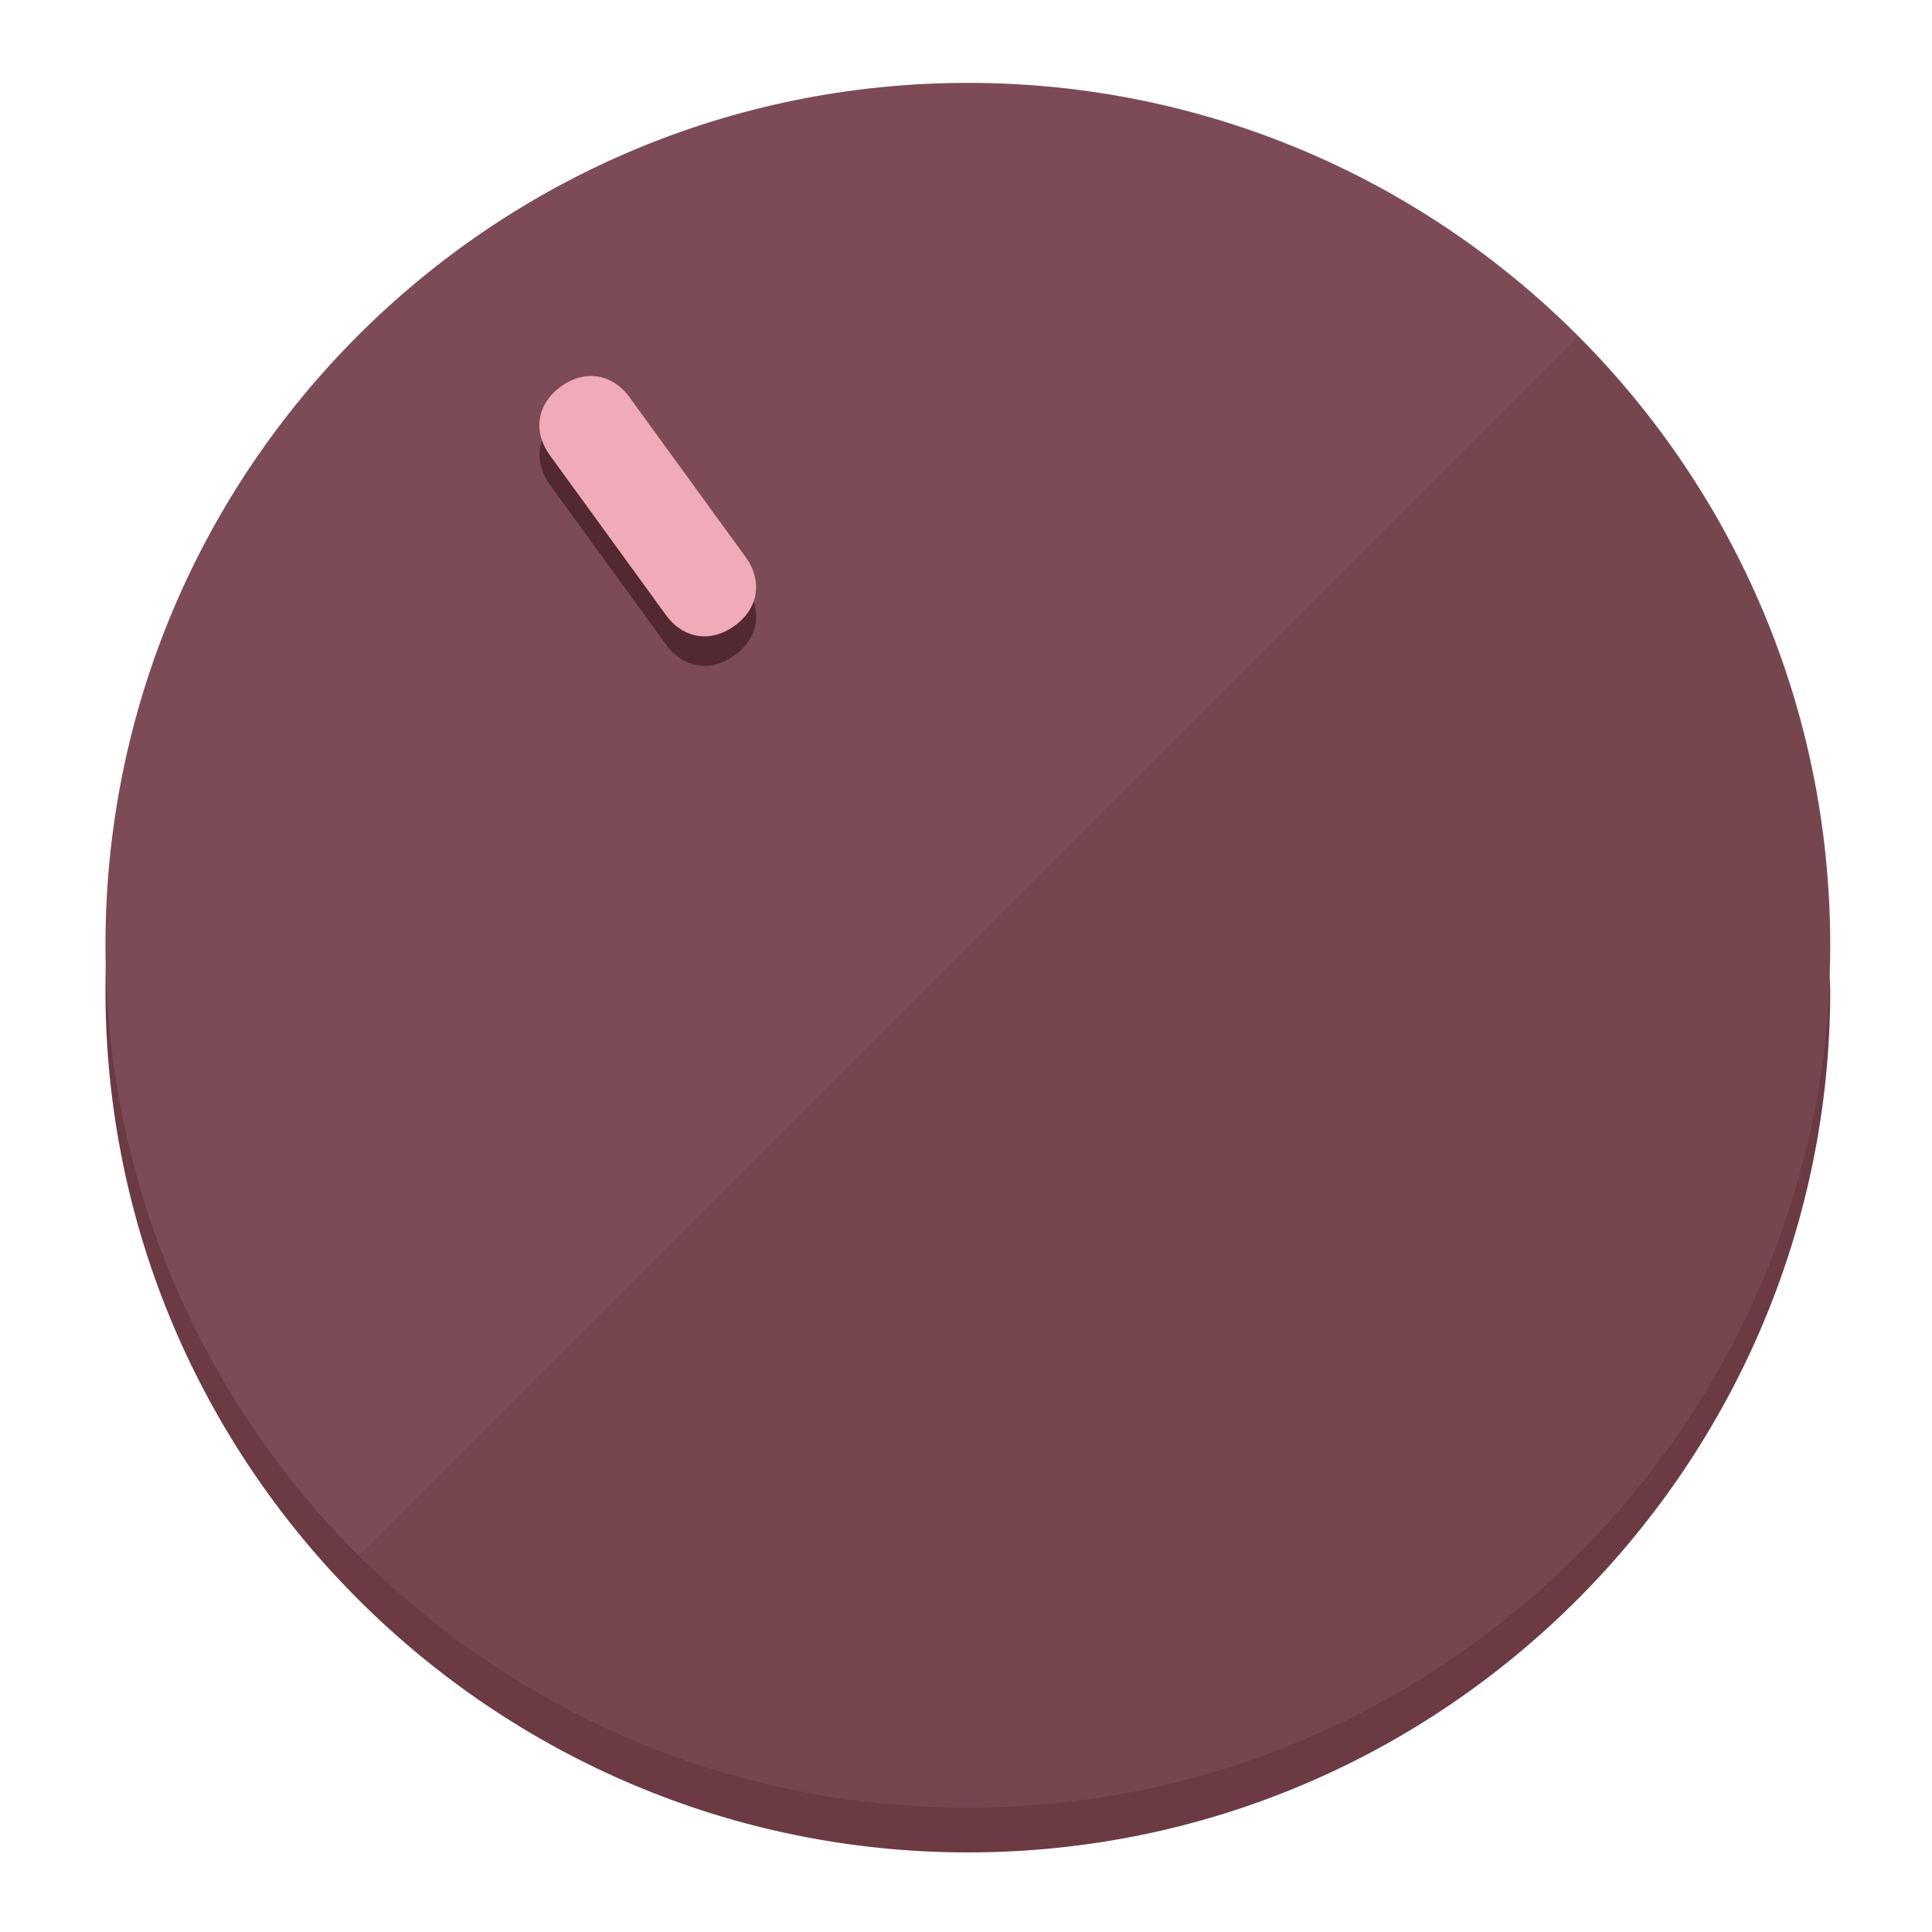
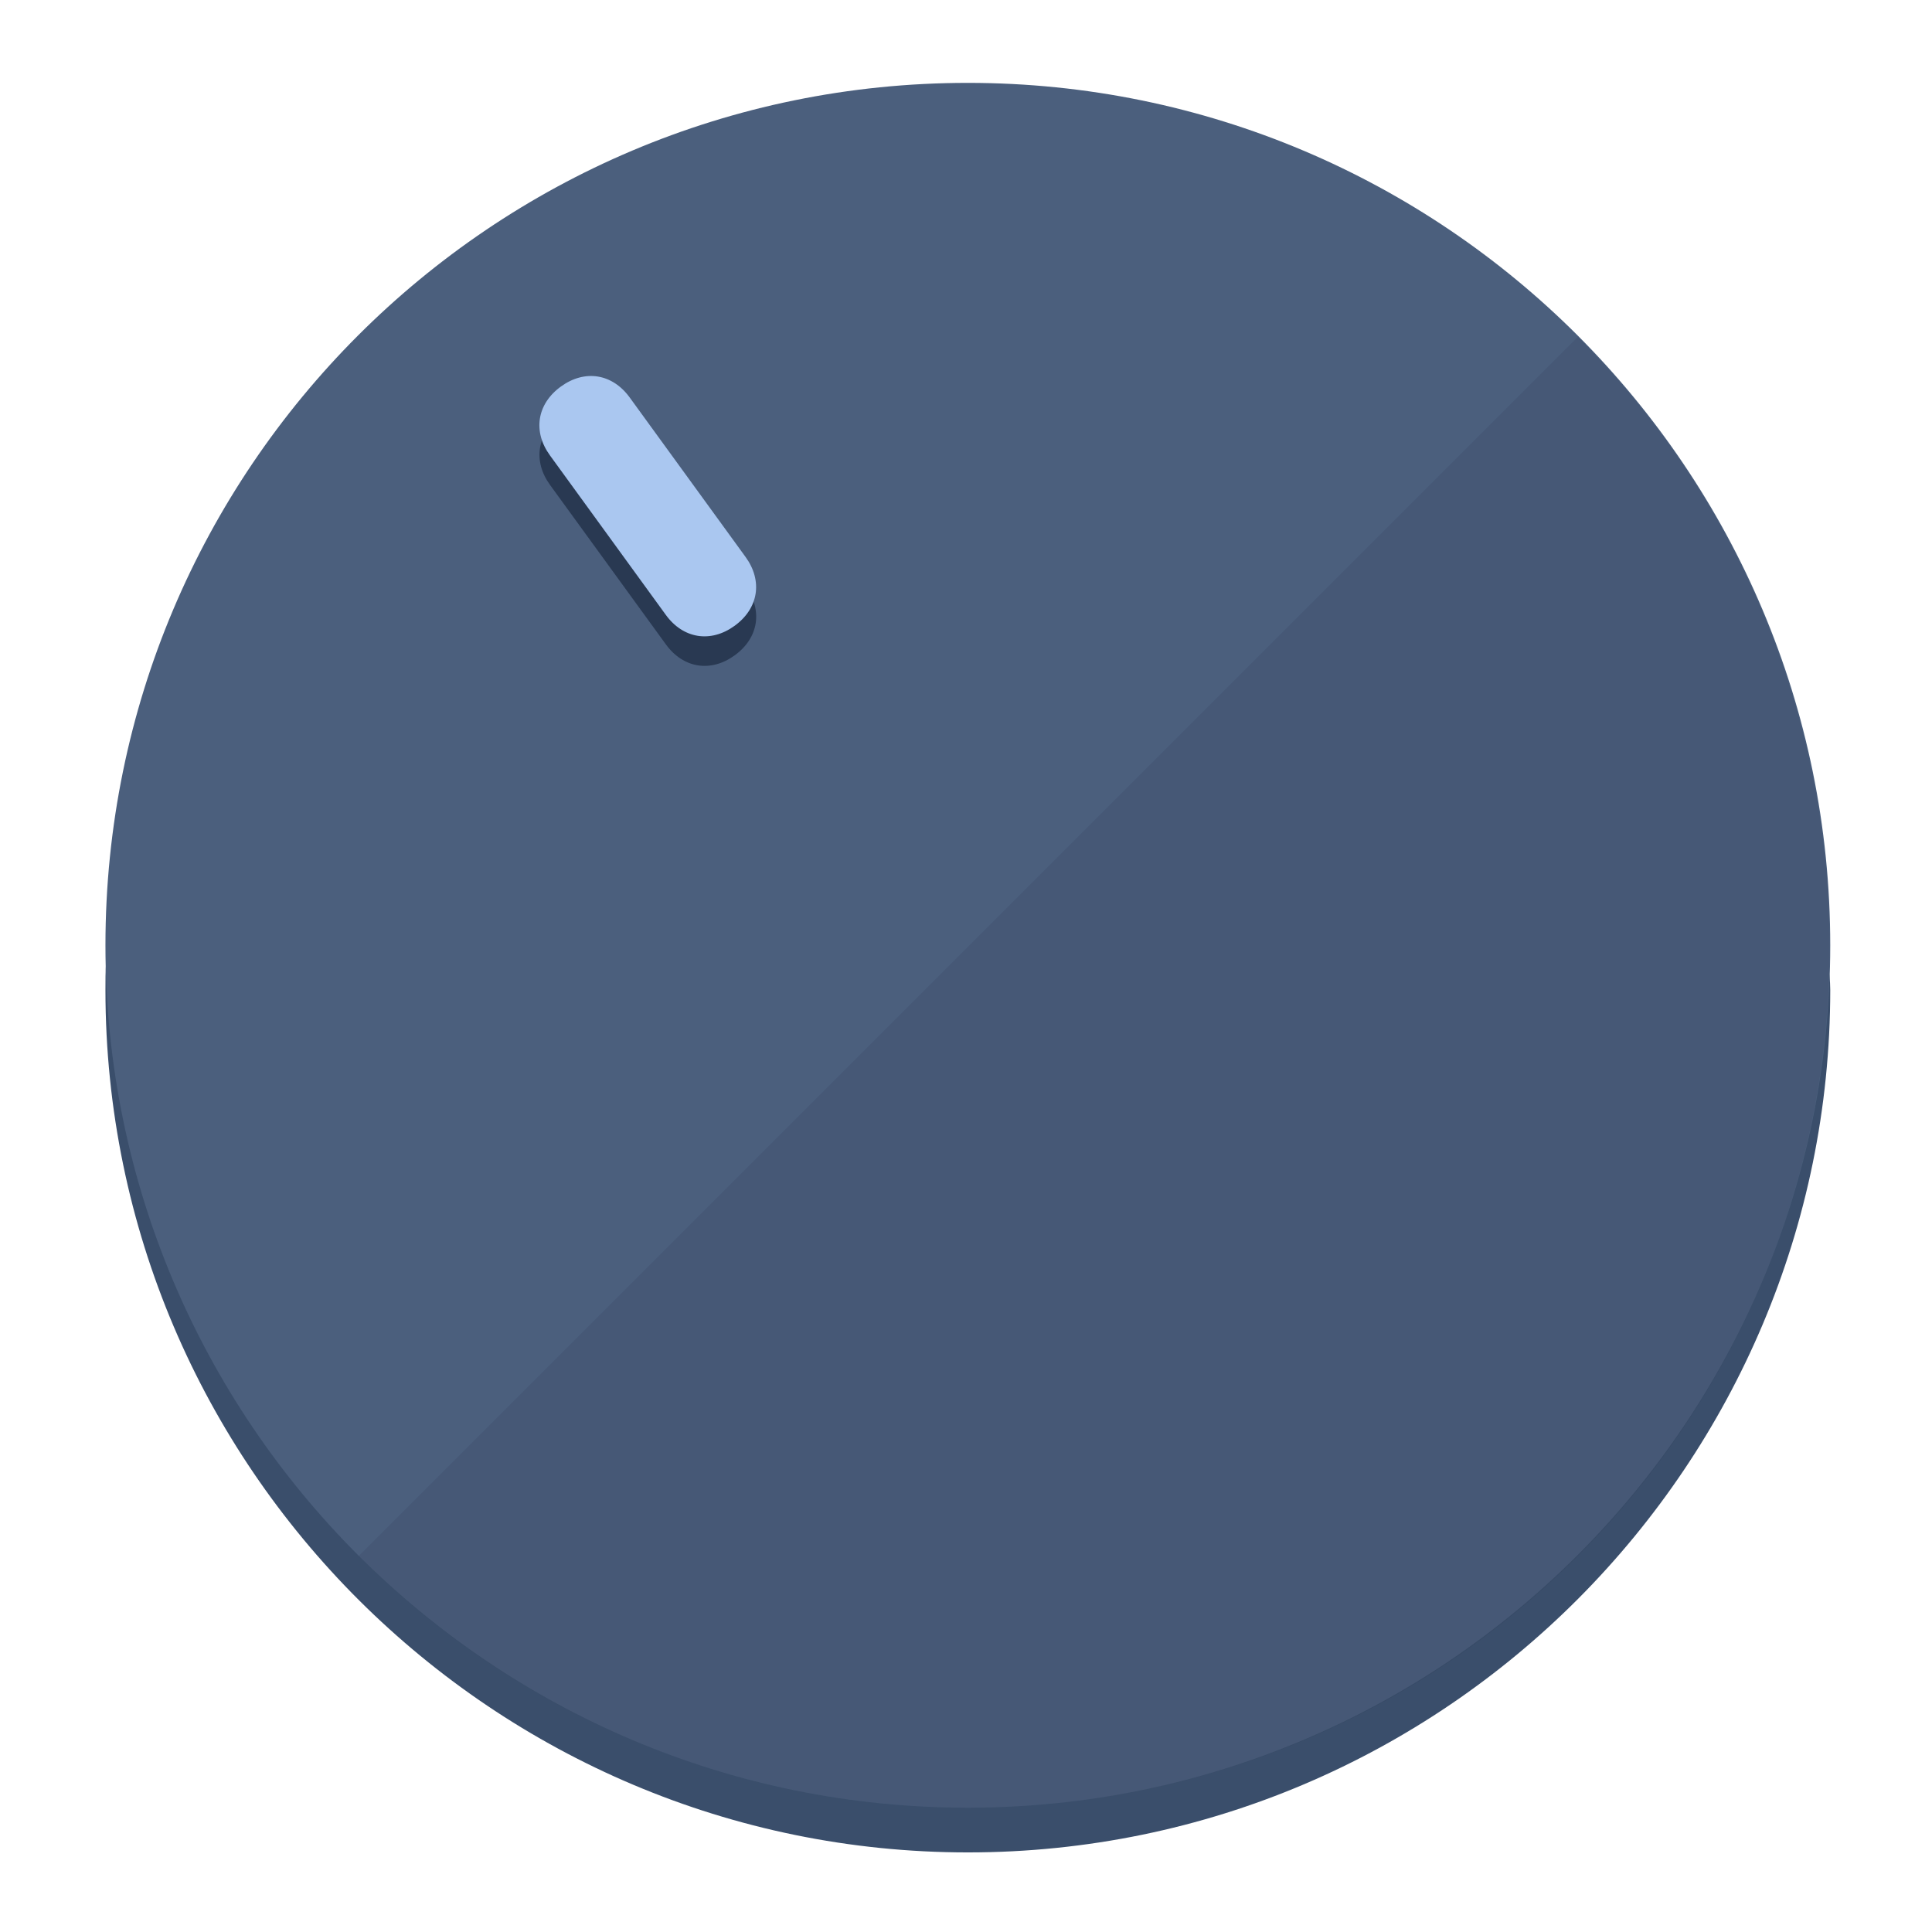
<svg xmlns="http://www.w3.org/2000/svg" height="120px" width="120px" version="1.1" id="Layer_1" viewBox="0 0 496.8 496.8" xml:space="preserve">
  <defs id="defs23" />
  <g id="g3158">
-     <path style="display:inline;fill:#6B3A43;fill-opacity:1;stroke-width:1.584" d="m 248.875,445.92 c 116.582,0 212.89,-91.238 220.493,-205.286 0,5.069 1.267,8.87 1.267,13.939 0,121.651 -98.842,221.76 -221.76,221.76 -121.651,0 -221.76,-98.842 -221.76,-221.76 0,-5.069 0,-8.87 1.267,-13.939 7.603,114.048 103.91,205.286 220.493,205.286 z" id="path8" />
-     <circle style="display:inline;fill:#7D4B55;fill-opacity:1;stroke-width:1.584" cx="248.875" cy="243.071" r="221.76" id="circle12" />
-     <path style="display:inline;fill:#522931;fill-opacity:0.154;stroke-width:1.587" d="m 405.744,86.606 c 86.308,86.308 86.308,227.193 0,313.5 -86.308,86.308 -227.193,86.308 -313.5,0" id="path14" />
+     <path style="display:inline;fill:#3A4E6B;fill-opacity:1;stroke-width:1.584" d="m 248.875,445.92 c 116.582,0 212.89,-91.238 220.493,-205.286 0,5.069 1.267,8.87 1.267,13.939 0,121.651 -98.842,221.76 -221.76,221.76 -121.651,0 -221.76,-98.842 -221.76,-221.76 0,-5.069 0,-8.87 1.267,-13.939 7.603,114.048 103.91,205.286 220.493,205.286 z" id="path8" />
+     <circle style="display:inline;fill:#4B5F7D;fill-opacity:1;stroke-width:1.584" cx="248.875" cy="243.071" r="221.76" id="circle12" />
+     <path style="display:inline;fill:#293952;fill-opacity:0.154;stroke-width:1.587" d="m 405.744,86.606 c 86.308,86.308 86.308,227.193 0,313.5 -86.308,86.308 -227.193,86.308 -313.5,0" id="path14" />
  </g>
  <g id="g3198">
    <circle style="display:none;fill:#000000;fill-opacity:0;stroke-width:1.584" cx="57.84" cy="343.108" r="221.76" id="circle12-3" transform="rotate(-36)" />
-     <path style="display:inline;fill:#522931;fill-opacity:1;stroke-width:1.584" d="m 191.735,150.81 c 4.469,6.151 3.348,13.231 -2.803,17.7 v 0 c -6.151,4.469 -13.231,3.348 -17.7,-2.803 L 141.437,124.699 c -4.469,-6.151 -3.348,-13.231 2.803,-17.7 v 0 c 6.151,-4.469 13.231,-3.348 17.7,2.803 z" id="path3789" />
-     <path style="display:inline;fill:#F0AAB8;stroke-width:1.584" d="m 191.713,143.214 c 4.469,6.151 3.348,13.231 -2.803,17.7 v 0 c -6.151,4.469 -13.231,3.348 -17.7,-2.803 L 141.416,117.103 c -4.469,-6.151 -3.348,-13.231 2.803,-17.7 v 0 c 6.151,-4.469 13.231,-3.348 17.7,2.803 z" id="path915" />
+     <path style="display:inline;fill:#293952;fill-opacity:1;stroke-width:1.584" d="m 191.735,150.81 c 4.469,6.151 3.348,13.231 -2.803,17.7 v 0 c -6.151,4.469 -13.231,3.348 -17.7,-2.803 L 141.437,124.699 c -4.469,-6.151 -3.348,-13.231 2.803,-17.7 v 0 c 6.151,-4.469 13.231,-3.348 17.7,2.803 z" id="path3789" />
+     <path style="display:inline;fill:#AAC7F0;stroke-width:1.584" d="m 191.713,143.214 c 4.469,6.151 3.348,13.231 -2.803,17.7 v 0 c -6.151,4.469 -13.231,3.348 -17.7,-2.803 L 141.416,117.103 c -4.469,-6.151 -3.348,-13.231 2.803,-17.7 v 0 c 6.151,-4.469 13.231,-3.348 17.7,2.803 z" id="path915" />
  </g>
</svg>
